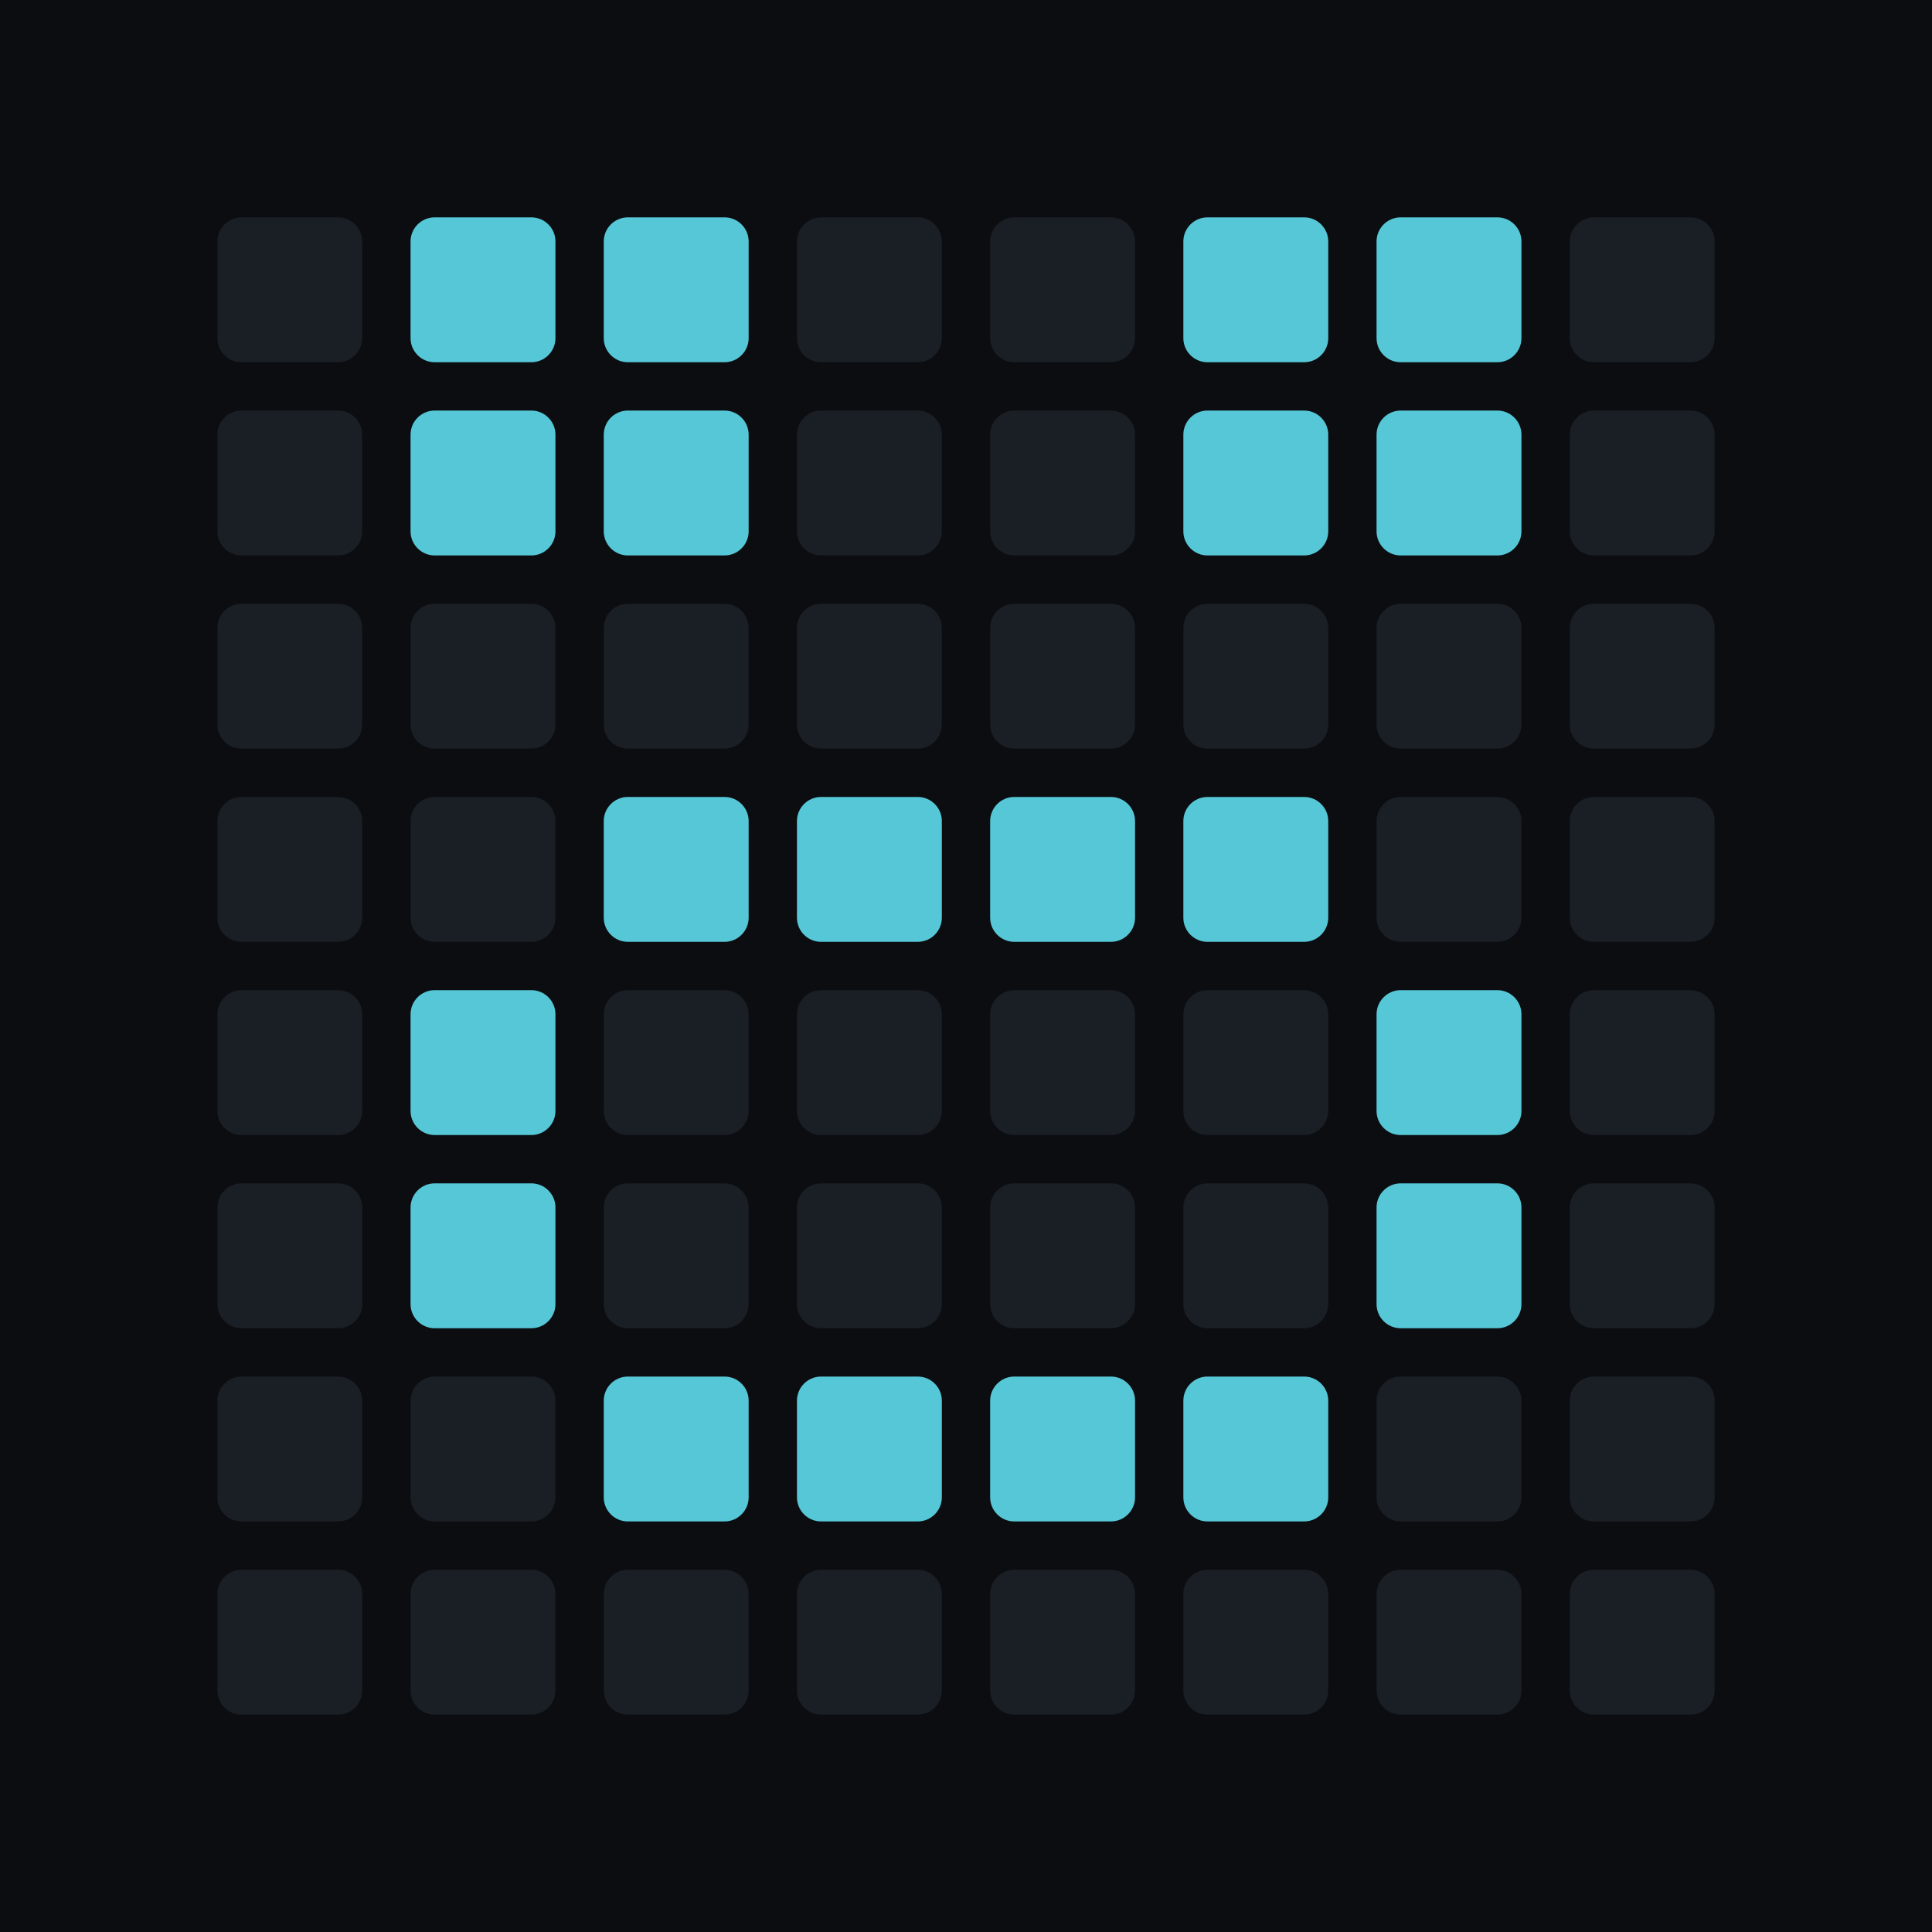
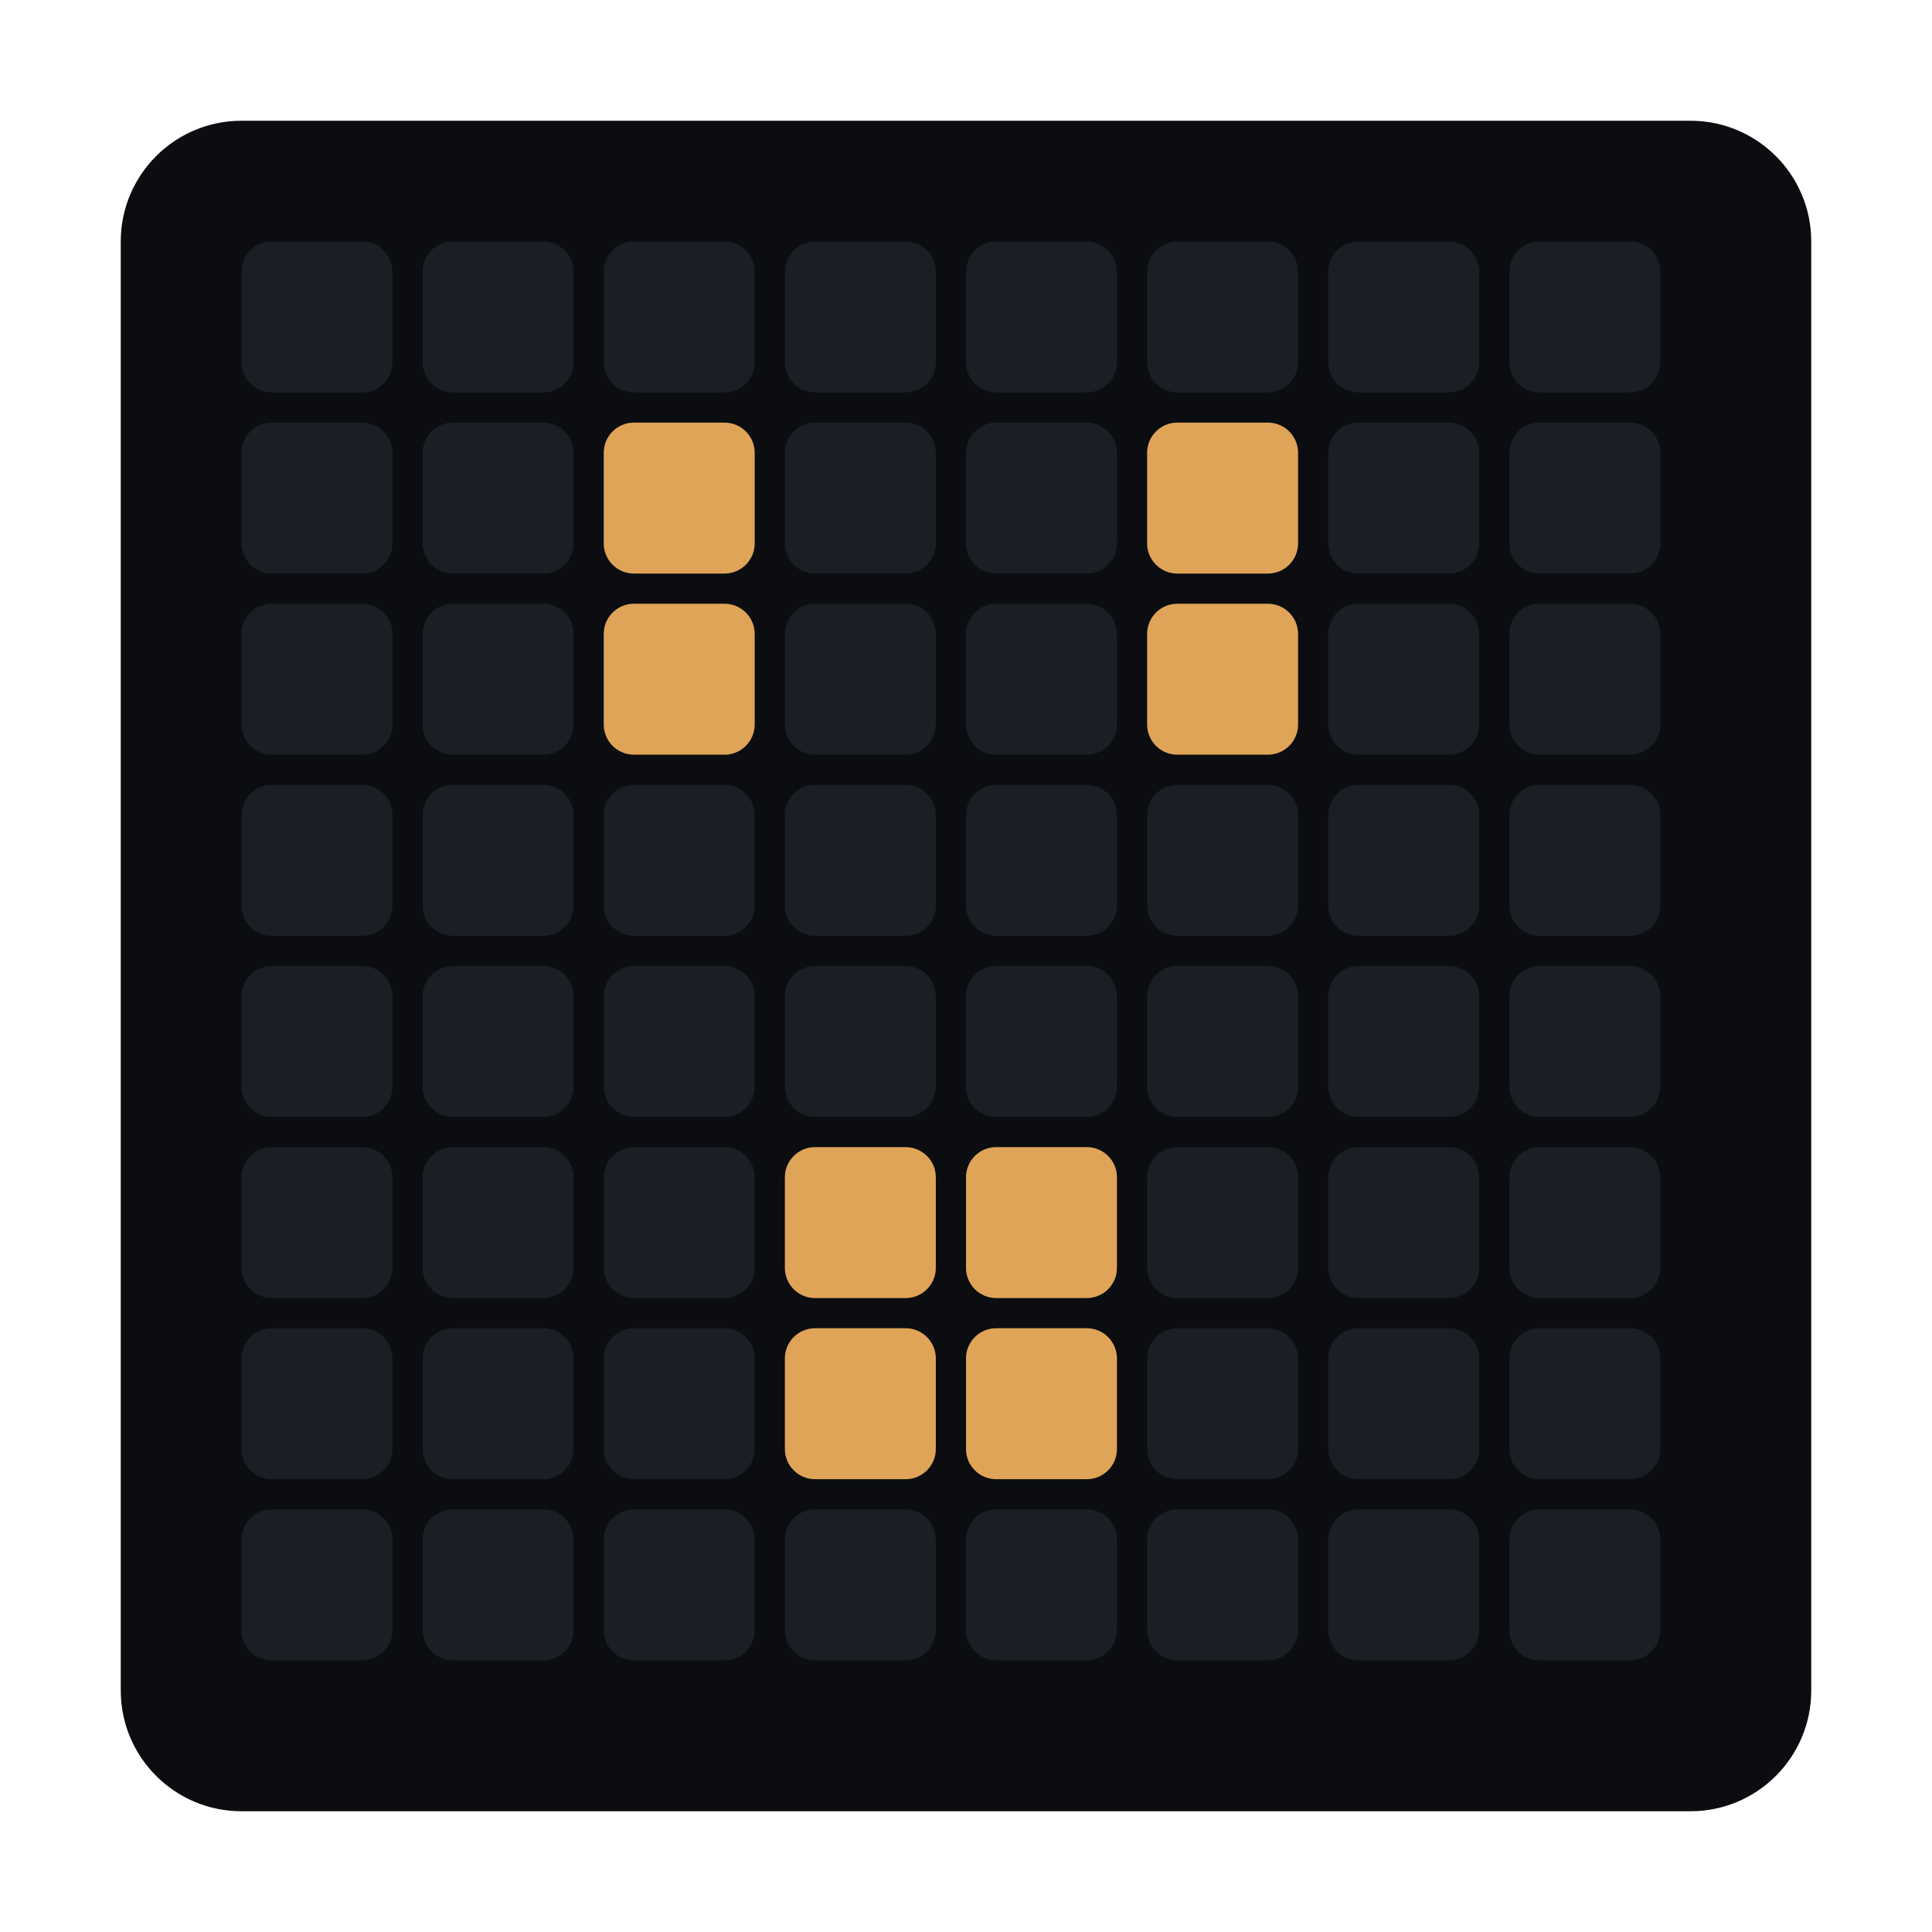
- <svg xmlns="http://www.w3.org/2000/svg" viewBox="0 0 240 240" width="240" height="240">
-   <rect width="240" height="240" fill="#0b0d11" />
+ <svg xmlns="http://www.w3.org/2000/svg" viewBox="0 0 64 64" width="240" height="240">
+   <rect width="64" height="64" fill="none" />
+   <rect x="4" y="4" width="56" height="56" rx="4" fill="#0b0d11" />
+   <rect x="8" y="8" width="5" height="5" rx="1" fill="#1a1e25" />
+   <rect x="14" y="8" width="5" height="5" rx="1" fill="#1a1e25" />
+   <rect x="20" y="8" width="5" height="5" rx="1" fill="#1a1e25" />
+   <rect x="26" y="8" width="5" height="5" rx="1" fill="#1a1e25" />
+   <rect x="32" y="8" width="5" height="5" rx="1" fill="#1a1e25" />
+   <rect x="38" y="8" width="5" height="5" rx="1" fill="#1a1e25" />
+   <rect x="44" y="8" width="5" height="5" rx="1" fill="#1a1e25" />
+   <rect x="50" y="8" width="5" height="5" rx="1" fill="#1a1e25" />
+   <rect x="8" y="14" width="5" height="5" rx="1" fill="#1a1e25" />
+   <rect x="14" y="14" width="5" height="5" rx="1" fill="#1a1e25" />
+   <rect x="20" y="14" width="5" height="5" rx="1" fill="#1a1e25" />
+   <rect x="26" y="14" width="5" height="5" rx="1" fill="#1a1e25" />
+   <rect x="32" y="14" width="5" height="5" rx="1" fill="#1a1e25" />
+   <rect x="38" y="14" width="5" height="5" rx="1" fill="#1a1e25" />
+   <rect x="44" y="14" width="5" height="5" rx="1" fill="#1a1e25" />
+   <rect x="50" y="14" width="5" height="5" rx="1" fill="#1a1e25" />
+   <rect x="8" y="20" width="5" height="5" rx="1" fill="#1a1e25" />
+   <rect x="14" y="20" width="5" height="5" rx="1" fill="#1a1e25" />
+   <rect x="20" y="20" width="5" height="5" rx="1" fill="#1a1e25" />
+   <rect x="26" y="20" width="5" height="5" rx="1" fill="#1a1e25" />
+   <rect x="32" y="20" width="5" height="5" rx="1" fill="#1a1e25" />
+   <rect x="38" y="20" width="5" height="5" rx="1" fill="#1a1e25" />
+   <rect x="44" y="20" width="5" height="5" rx="1" fill="#1a1e25" />
+   <rect x="50" y="20" width="5" height="5" rx="1" fill="#1a1e25" />
+   <rect x="8" y="26" width="5" height="5" rx="1" fill="#1a1e25" />
+   <rect x="14" y="26" width="5" height="5" rx="1" fill="#1a1e25" />
+   <rect x="20" y="26" width="5" height="5" rx="1" fill="#1a1e25" />
+   <rect x="26" y="26" width="5" height="5" rx="1" fill="#1a1e25" />
+   <rect x="32" y="26" width="5" height="5" rx="1" fill="#1a1e25" />
+   <rect x="38" y="26" width="5" height="5" rx="1" fill="#1a1e25" />
+   <rect x="44" y="26" width="5" height="5" rx="1" fill="#1a1e25" />
+   <rect x="50" y="26" width="5" height="5" rx="1" fill="#1a1e25" />
+   <rect x="8" y="32" width="5" height="5" rx="1" fill="#1a1e25" />
+   <rect x="14" y="32" width="5" height="5" rx="1" fill="#1a1e25" />
+   <rect x="20" y="32" width="5" height="5" rx="1" fill="#1a1e25" />
+   <rect x="26" y="32" width="5" height="5" rx="1" fill="#1a1e25" />
+   <rect x="32" y="32" width="5" height="5" rx="1" fill="#1a1e25" />
+   <rect x="38" y="32" width="5" height="5" rx="1" fill="#1a1e25" />
+   <rect x="44" y="32" width="5" height="5" rx="1" fill="#1a1e25" />
+   <rect x="50" y="32" width="5" height="5" rx="1" fill="#1a1e25" />
+   <rect x="8" y="38" width="5" height="5" rx="1" fill="#1a1e25" />
+   <rect x="14" y="38" width="5" height="5" rx="1" fill="#1a1e25" />
+   <rect x="20" y="38" width="5" height="5" rx="1" fill="#1a1e25" />
+   <rect x="26" y="38" width="5" height="5" rx="1" fill="#1a1e25" />
+   <rect x="32" y="38" width="5" height="5" rx="1" fill="#1a1e25" />
+   <rect x="38" y="38" width="5" height="5" rx="1" fill="#1a1e25" />
+   <rect x="44" y="38" width="5" height="5" rx="1" fill="#1a1e25" />
+   <rect x="50" y="38" width="5" height="5" rx="1" fill="#1a1e25" />
+   <rect x="8" y="44" width="5" height="5" rx="1" fill="#1a1e25" />
+   <rect x="14" y="44" width="5" height="5" rx="1" fill="#1a1e25" />
+   <rect x="20" y="44" width="5" height="5" rx="1" fill="#1a1e25" />
+   <rect x="26" y="44" width="5" height="5" rx="1" fill="#1a1e25" />
+   <rect x="32" y="44" width="5" height="5" rx="1" fill="#1a1e25" />
+   <rect x="38" y="44" width="5" height="5" rx="1" fill="#1a1e25" />
+   <rect x="44" y="44" width="5" height="5" rx="1" fill="#1a1e25" />
+   <rect x="50" y="44" width="5" height="5" rx="1" fill="#1a1e25" />
+   <rect x="8" y="50" width="5" height="5" rx="1" fill="#1a1e25" />
+   <rect x="14" y="50" width="5" height="5" rx="1" fill="#1a1e25" />
+   <rect x="20" y="50" width="5" height="5" rx="1" fill="#1a1e25" />
+   <rect x="26" y="50" width="5" height="5" rx="1" fill="#1a1e25" />
+   <rect x="32" y="50" width="5" height="5" rx="1" fill="#1a1e25" />
+   <rect x="38" y="50" width="5" height="5" rx="1" fill="#1a1e25" />
+   <rect x="44" y="50" width="5" height="5" rx="1" fill="#1a1e25" />
+   <rect x="50" y="50" width="5" height="5" rx="1" fill="#1a1e25" />
  <g id="eyes">
-     <rect x="27" y="27" width="18" height="18" rx="3" fill="#1a1e25" />
-     <rect x="51" y="27" width="18" height="18" rx="3" fill="#56c7d6" />
-     <rect x="75" y="27" width="18" height="18" rx="3" fill="#56c7d6" />
-     <rect x="99" y="27" width="18" height="18" rx="3" fill="#1a1e25" />
-     <rect x="123" y="27" width="18" height="18" rx="3" fill="#1a1e25" />
-     <rect x="147" y="27" width="18" height="18" rx="3" fill="#56c7d6" />
-     <rect x="171" y="27" width="18" height="18" rx="3" fill="#56c7d6" />
-     <rect x="195" y="27" width="18" height="18" rx="3" fill="#1a1e25" />
-     <rect x="27" y="51" width="18" height="18" rx="3" fill="#1a1e25" />
-     <rect x="51" y="51" width="18" height="18" rx="3" fill="#56c7d6" />
-     <rect x="75" y="51" width="18" height="18" rx="3" fill="#56c7d6" />
-     <rect x="99" y="51" width="18" height="18" rx="3" fill="#1a1e25" />
-     <rect x="123" y="51" width="18" height="18" rx="3" fill="#1a1e25" />
-     <rect x="147" y="51" width="18" height="18" rx="3" fill="#56c7d6" />
-     <rect x="171" y="51" width="18" height="18" rx="3" fill="#56c7d6" />
-     <rect x="195" y="51" width="18" height="18" rx="3" fill="#1a1e25" />
-     <rect x="27" y="75" width="18" height="18" rx="3" fill="#1a1e25" />
-     <rect x="51" y="75" width="18" height="18" rx="3" fill="#1a1e25" />
-     <rect x="75" y="75" width="18" height="18" rx="3" fill="#1a1e25" />
-     <rect x="99" y="75" width="18" height="18" rx="3" fill="#1a1e25" />
-     <rect x="123" y="75" width="18" height="18" rx="3" fill="#1a1e25" />
-     <rect x="147" y="75" width="18" height="18" rx="3" fill="#1a1e25" />
-     <rect x="171" y="75" width="18" height="18" rx="3" fill="#1a1e25" />
-     <rect x="195" y="75" width="18" height="18" rx="3" fill="#1a1e25" />
-     <rect x="27" y="99" width="18" height="18" rx="3" fill="#1a1e25" />
-     <rect x="51" y="99" width="18" height="18" rx="3" fill="#1a1e25" />
-     <rect x="75" y="99" width="18" height="18" rx="3" fill="#56c7d6" />
-     <rect x="99" y="99" width="18" height="18" rx="3" fill="#56c7d6" />
-     <rect x="123" y="99" width="18" height="18" rx="3" fill="#56c7d6" />
-     <rect x="147" y="99" width="18" height="18" rx="3" fill="#56c7d6" />
-     <rect x="171" y="99" width="18" height="18" rx="3" fill="#1a1e25" />
-     <rect x="195" y="99" width="18" height="18" rx="3" fill="#1a1e25" />
+     <rect x="20" y="14" width="5" height="5" rx="1" fill="#e0a458" />
+     <rect x="20" y="20" width="5" height="5" rx="1" fill="#e0a458" />
+     <rect x="38" y="14" width="5" height="5" rx="1" fill="#e0a458" />
+     <rect x="38" y="20" width="5" height="5" rx="1" fill="#e0a458" />
  </g>
  <g id="mouth">
-     <rect x="27" y="123" width="18" height="18" rx="3" fill="#1a1e25" />
-     <rect x="51" y="123" width="18" height="18" rx="3" fill="#56c7d6" />
-     <rect x="75" y="123" width="18" height="18" rx="3" fill="#1a1e25" />
-     <rect x="99" y="123" width="18" height="18" rx="3" fill="#1a1e25" />
-     <rect x="123" y="123" width="18" height="18" rx="3" fill="#1a1e25" />
-     <rect x="147" y="123" width="18" height="18" rx="3" fill="#1a1e25" />
-     <rect x="171" y="123" width="18" height="18" rx="3" fill="#56c7d6" />
-     <rect x="195" y="123" width="18" height="18" rx="3" fill="#1a1e25" />
-     <rect x="27" y="147" width="18" height="18" rx="3" fill="#1a1e25" />
-     <rect x="51" y="147" width="18" height="18" rx="3" fill="#56c7d6" />
-     <rect x="75" y="147" width="18" height="18" rx="3" fill="#1a1e25" />
-     <rect x="99" y="147" width="18" height="18" rx="3" fill="#1a1e25" />
-     <rect x="123" y="147" width="18" height="18" rx="3" fill="#1a1e25" />
-     <rect x="147" y="147" width="18" height="18" rx="3" fill="#1a1e25" />
-     <rect x="171" y="147" width="18" height="18" rx="3" fill="#56c7d6" />
-     <rect x="195" y="147" width="18" height="18" rx="3" fill="#1a1e25" />
-     <rect x="27" y="171" width="18" height="18" rx="3" fill="#1a1e25" />
-     <rect x="51" y="171" width="18" height="18" rx="3" fill="#1a1e25" />
-     <rect x="75" y="171" width="18" height="18" rx="3" fill="#56c7d6" />
-     <rect x="99" y="171" width="18" height="18" rx="3" fill="#56c7d6" />
-     <rect x="123" y="171" width="18" height="18" rx="3" fill="#56c7d6" />
-     <rect x="147" y="171" width="18" height="18" rx="3" fill="#56c7d6" />
-     <rect x="171" y="171" width="18" height="18" rx="3" fill="#1a1e25" />
-     <rect x="195" y="171" width="18" height="18" rx="3" fill="#1a1e25" />
-     <rect x="27" y="195" width="18" height="18" rx="3" fill="#1a1e25" />
-     <rect x="51" y="195" width="18" height="18" rx="3" fill="#1a1e25" />
-     <rect x="75" y="195" width="18" height="18" rx="3" fill="#1a1e25" />
-     <rect x="99" y="195" width="18" height="18" rx="3" fill="#1a1e25" />
-     <rect x="123" y="195" width="18" height="18" rx="3" fill="#1a1e25" />
-     <rect x="147" y="195" width="18" height="18" rx="3" fill="#1a1e25" />
-     <rect x="171" y="195" width="18" height="18" rx="3" fill="#1a1e25" />
-     <rect x="195" y="195" width="18" height="18" rx="3" fill="#1a1e25" />
+     <rect x="26" y="38" width="5" height="5" rx="1" fill="#e0a458" />
+     <rect x="32" y="38" width="5" height="5" rx="1" fill="#e0a458" />
+     <rect x="26" y="44" width="5" height="5" rx="1" fill="#e0a458" />
+     <rect x="32" y="44" width="5" height="5" rx="1" fill="#e0a458" />
  </g>
</svg>
